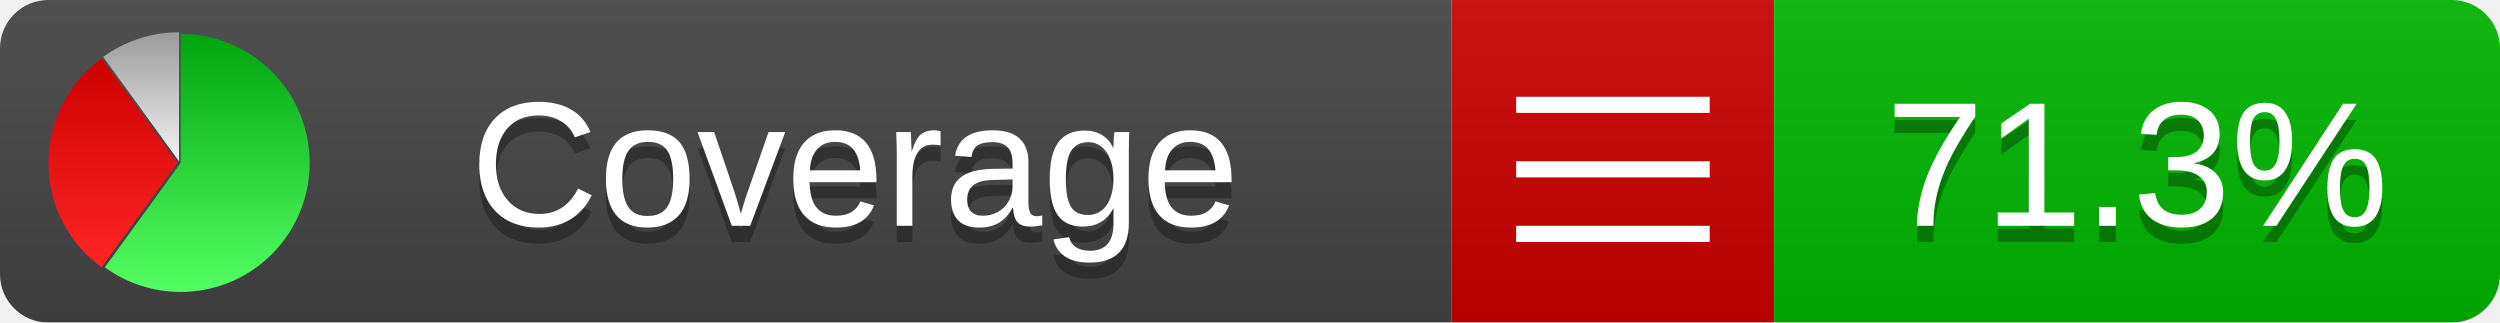
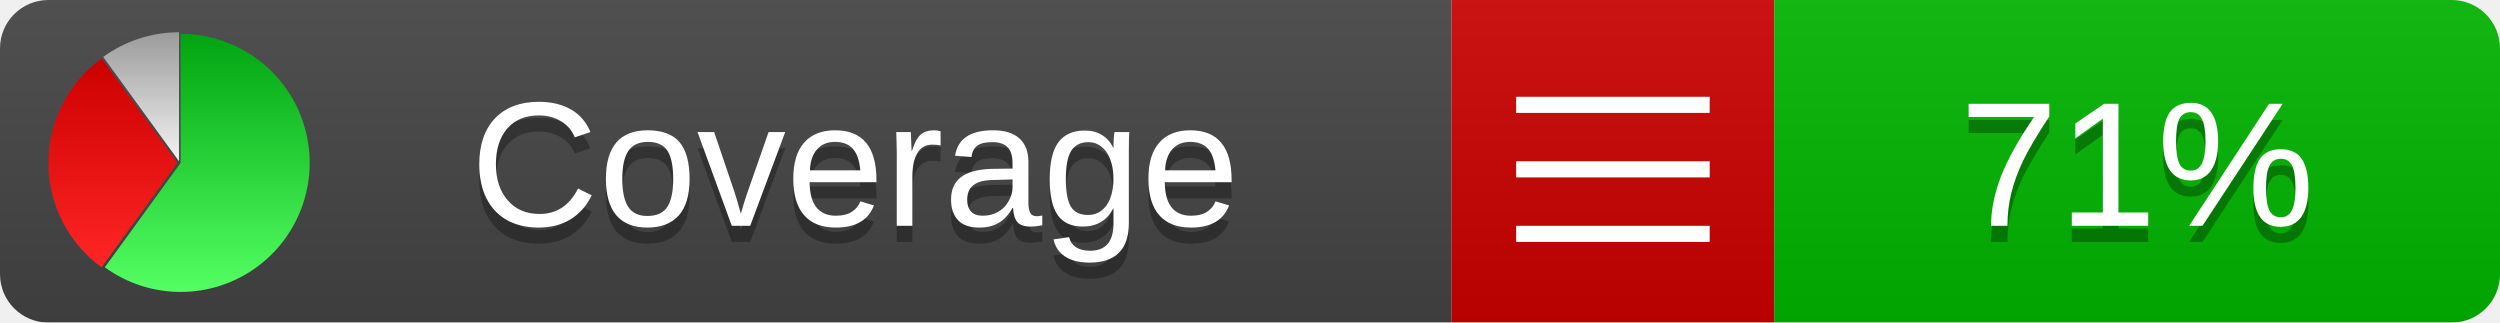
<svg xmlns="http://www.w3.org/2000/svg" xmlns:xlink="http://www.w3.org/1999/xlink" width="155" height="20">
  <style type="text/css">
          
            @keyframes fadeout {
              0 % { visibility: visible; opacity: 1; }
              40% { visibility: visible; opacity: 1; }
              50% { visibility: hidden; opacity: 0; }
              90% { visibility: hidden; opacity: 0; }
              100% { visibility: visible; opacity: 1; }
            }
            @keyframes fadein {
              0% { visibility: hidden; opacity: 0; }
              40% { visibility: hidden; opacity: 0; }
              50% { visibility: visible; opacity: 1; }
              90% { visibility: visible; opacity: 1; }
              100% { visibility: hidden; opacity: 0; }
            }
            .linecoverage {
                animation-duration: 10s;
                animation-name: fadeout;
                animation-iteration-count: infinite;
            }
            .branchcoverage {
                animation-duration: 10s;
                animation-name: fadein;
                animation-iteration-count: infinite;
            }
          
    </style>
  <defs>
    <linearGradient id="gradient" x2="0" y2="100%">
      <stop offset="0" stop-color="#bbb" stop-opacity=".1" />
      <stop offset="1" stop-opacity=".1" />
    </linearGradient>
    <linearGradient id="green" x2="0" y2="100%">
      <stop offset="0" stop-color="#00A410" />
      <stop offset="1" stop-color="#53FF63" />
    </linearGradient>
    <linearGradient id="red" x2="0" y2="100%">
      <stop offset="0" stop-color="#C00" />
      <stop offset="1" stop-color="#FF2525" />
    </linearGradient>
    <linearGradient id="gray" x2="0" y2="100%">
      <stop offset="0" stop-color="#9B9B9B" />
      <stop offset="1" stop-color="#F3F3F3" />
    </linearGradient>
    <mask id="mask">
      <rect width="155" height="20" rx="3" fill="#fff" />
    </mask>
    <g id="icon">
      <path style="fill:url(#green);" d="M205,202.5 l0,-200 a200,200 0 1,1 -117.558,361.803 z" />
      <path style="fill:url(#red);" d="M200,202.5 l-117.558,161.803 a200,200 0 0,1 0,-323.607 z" />
      <path style="fill:url(#gray);" d="M202.5,200 l-117.558,-161.803 a200,200 0 0,1 117.558,-38.196 z" />
    </g>
  </defs>
  <g mask="url(#mask)">
    <rect x="0" y="0" width="90" height="20" fill="#444" />
    <rect x="90" y="0" width="20" height="20" fill="#c00" />
    <rect x="110" y="0" width="45" height="20" fill="#00B600" />
    <rect x="0" y="0" width="155" height="20" fill="url(#gradient)" />
  </g>
  <g>
    <path class="" stroke="#fff" d="M94 6.5 h12 M94 10.5 h12 M94 14.5 h12" />
  </g>
  <g fill="#fff" text-anchor="middle" font-family="Verdana,Arial,Geneva,sans-serif" font-size="11">
    <a xlink:href="https://github.com/danielpalme/ReportGenerator" target="_top">
      <use xlink:href="#icon" transform="translate(3,2) scale(.04)" />
    </a>
    <text x="53" y="15" fill="#010101" fill-opacity=".3">Coverage</text>
    <text x="53" y="14" fill="#fff">Coverage</text>
-     <text class="" x="132.5" y="15" fill="#010101" fill-opacity=".3">71.3%</text>
-     <text class="" x="132.5" y="14">71.3%</text>
+     <text class="" x="132.5" y="15" fill="#010101" fill-opacity=".3">71%</text>
+     <text class="" x="132.5" y="14">71%</text>
  </g>
  <g>
    <rect class="" x="90" y="0" width="65" height="20" fill-opacity="0" />
  </g>
</svg>
